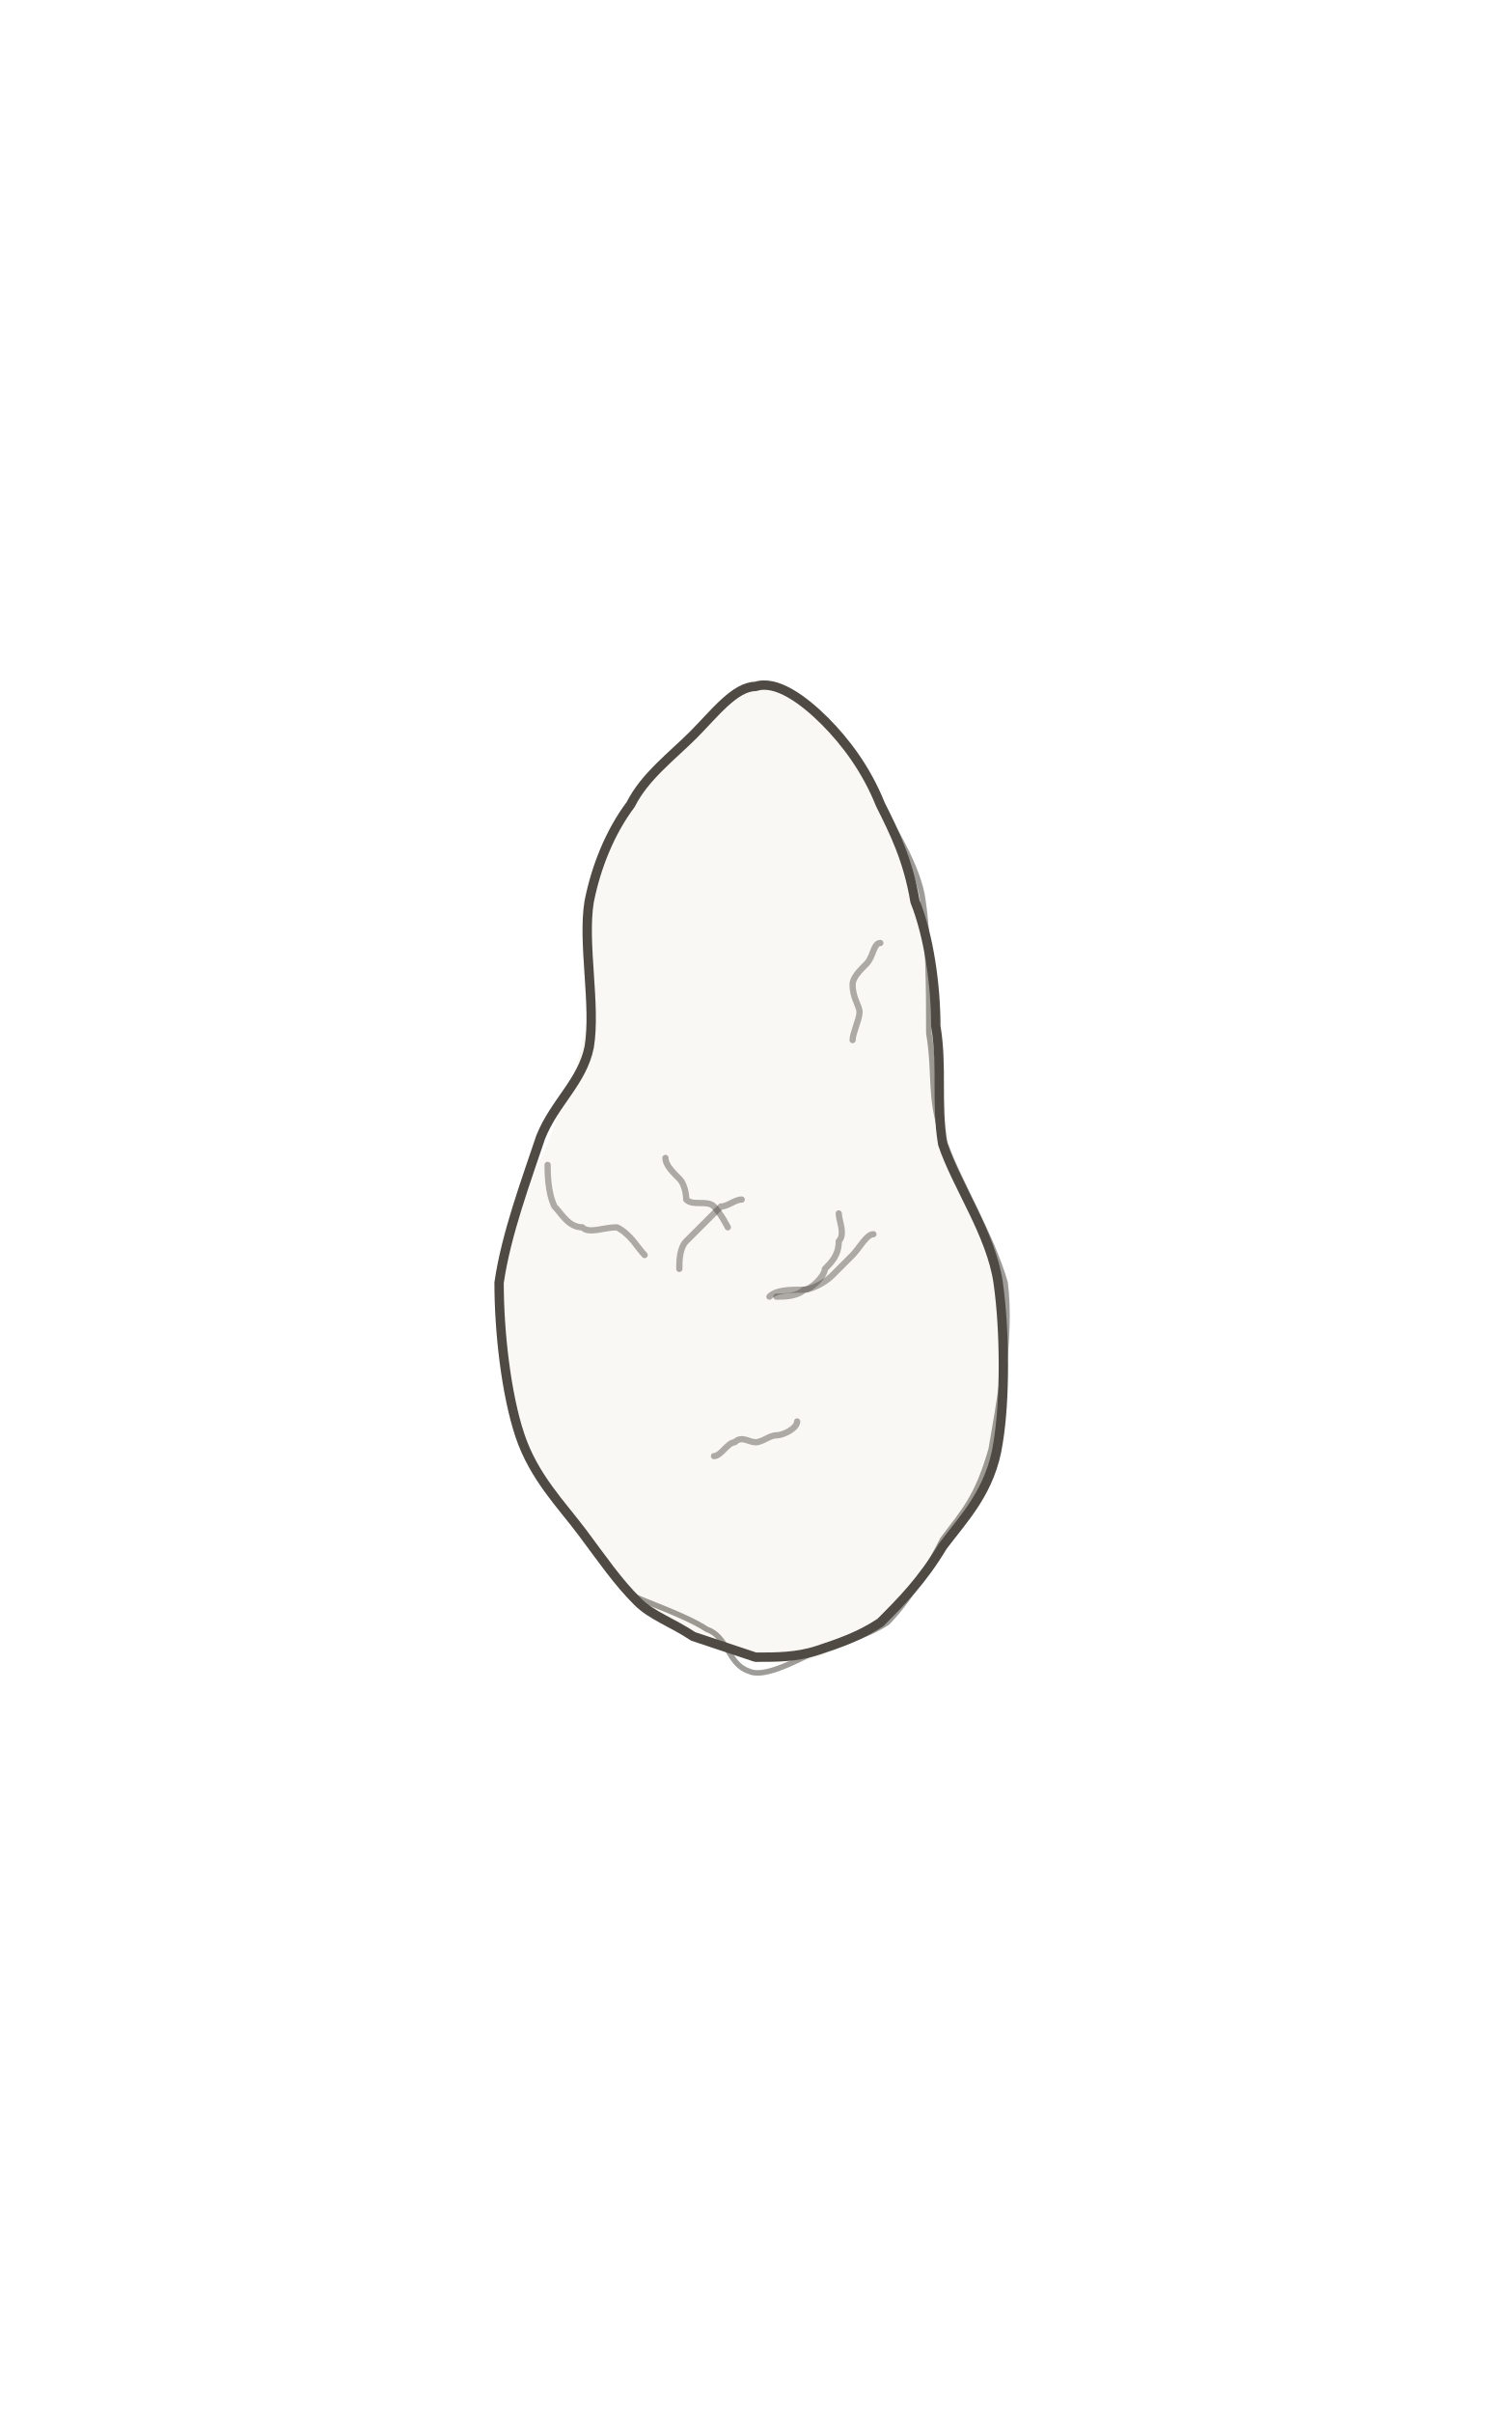
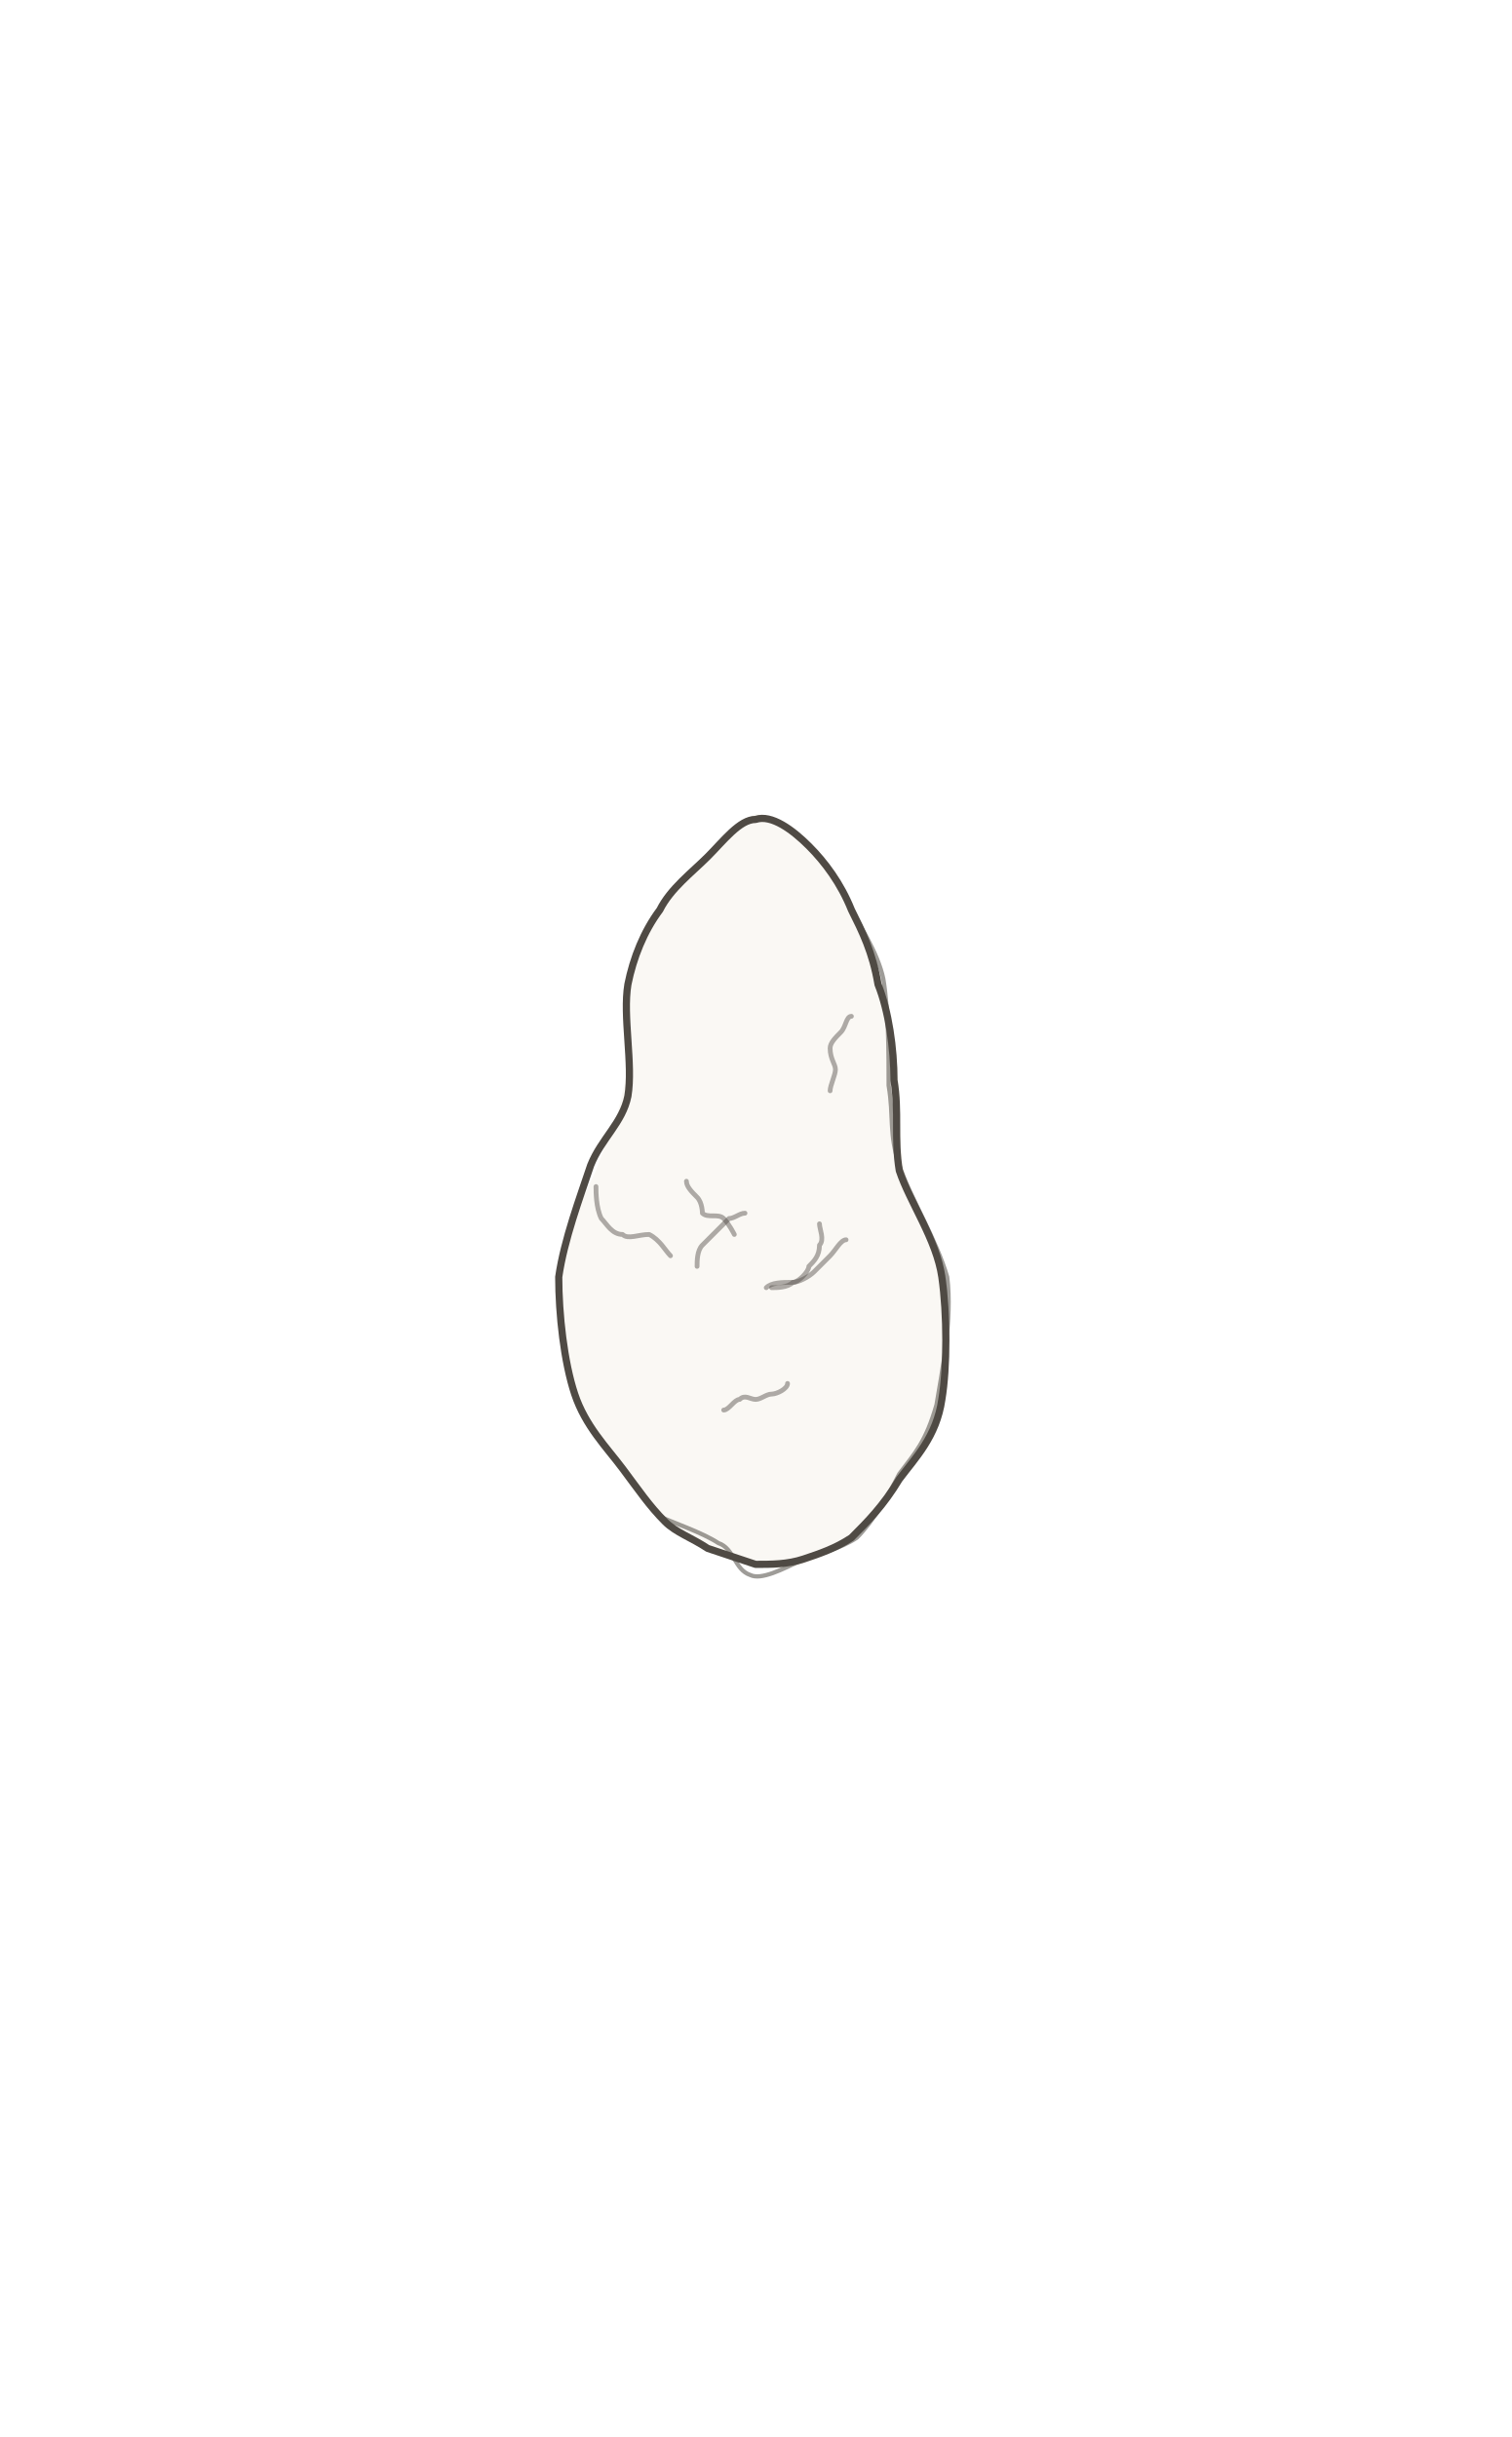
- <svg xmlns="http://www.w3.org/2000/svg" viewBox="87 430 218 348" width="218" height="348" fill="none" stroke-linecap="round" stroke-linejoin="round">
+ <svg xmlns="http://www.w3.org/2000/svg" viewBox="54 375 284 458" width="284" height="458" fill="none" stroke-linecap="round" stroke-linejoin="round">
  <style>.ln{stroke:#4f4a44;stroke-width:1.35}.ln2{stroke-width:.8;opacity:.55}.wisp{stroke-width:.9;opacity:.45}.floor{opacity:.35}.bg{fill:#faf8f4}</style>
  <clipPath id="c21">
    <path d="M196 528 C199 528 203 531 206 534 C209 537 211 541 214 546 C216 550 218 555 220 560 C221 566 222 572 223 578 C223 584 223 589 224 595 C225 602 230 608 231 615 C232 622 232 632 231 638 C230 645 226 650 223 654 C220 658 217 661 214 663 C211 666 208 668 205 669 C202 670 199 670 196 669 C193 669 190 667 187 666 C185 664 182 663 179 661 C176 659 173 655 170 651 C168 647 164 643 162 637 C160 631 159 622 159 615 C160 608 163 601 166 595 C168 589 170 586 171 580 C173 575 171 566 172 560 C173 555 176 550 178 545 C181 541 184 538 187 536 C189 533 193 529 196 528Z" />
  </clipPath>
  <path class="bg" d="M196 528 C199 528 203 531 206 534 C209 537 211 541 214 546 C216 550 218 555 220 560 C221 566 222 572 223 578 C223 584 223 589 224 595 C225 602 230 608 231 615 C232 622 232 632 231 638 C230 645 226 650 223 654 C220 658 217 661 214 663 C211 666 208 668 205 669 C202 670 199 670 196 669 C193 669 190 667 187 666 C185 664 182 663 179 661 C176 659 173 655 170 651 C168 647 164 643 162 637 C160 631 159 622 159 615 C160 608 163 601 166 595 C168 589 170 586 171 580 C173 575 171 566 172 560 C173 555 176 550 178 545 C181 541 184 538 187 536 C189 533 193 529 196 528Z" />
  <path class="ln" d="M196 529 C199 528 203 531 206 534 C209 537 212 541 214 546 C216 550 218 554 219 560 C221 565 222 572 222 578 C223 584 222 589 223 595 C225 601 230 608 231 615 C232 622 232 632 231 638 C230 645 226 649 223 653 C220 658 217 661 214 664 C211 666 208 667 205 668 C202 669 199 669 196 669 C193 668 190 667 187 666 C184 664 181 663 179 661 C176 658 174 655 171 651 C168 647 164 643 162 637 C160 631 159 622 159 615 C160 608 163 600 165 594 C167 589 171 586 172 581 C173 575 171 566 172 560 C173 555 175 550 178 546 C180 542 184 539 187 536 C190 533 193 529 196 529Z" />
  <path class="ln ln2" d="M214 546 C215 548 219 554 220 559 C221 565 221 573 221 579 C222 585 221 588 223 594 C225 600 230 608 232 615 C233 623 231 633 230 639 C228 646 226 648 223 652 C221 656 218 661 215 664 C212 666 208 667 205 668 C201 670 197 672 195 671 C192 670 192 666 189 665 C186 663 180 661 178 660" />
  <path class="ln wisp" d="M185 613 C185 612 185 610 186 609 C187 608 188 607 188 607 C189 606 190 605 191 604 C192 604 193 603 194 603" />
  <path class="ln wisp" d="M210 580 C210 579 211 577 211 576 C211 575 210 574 210 572 C210 571 211 570 212 569 C213 568 213 566 214 566" />
  <path class="ln wisp" d="M198 617 C199 616 201 616 203 616 C204 616 206 615 207 614 C208 613 209 612 210 611 C211 610 212 608 213 608" />
  <path class="ln wisp" d="M180 611 C179 610 178 608 176 607 C174 607 172 608 171 607 C169 607 168 605 167 604 C166 602 166 599 166 598" />
  <path class="ln wisp" d="M199 617 C200 617 202 617 203 616 C204 616 206 614 206 613 C207 612 208 611 208 609 C209 608 208 606 208 605" />
  <path class="ln wisp" d="M190 640 C191 640 192 638 193 638 C194 637 195 638 196 638 C197 638 198 637 199 637 C200 637 202 636 202 635" />
  <path class="ln wisp" d="M192 607 C192 607 191 605 190 604 C189 603 187 604 186 603 C186 603 186 601 185 600 C184 599 183 598 183 597" />
</svg>
